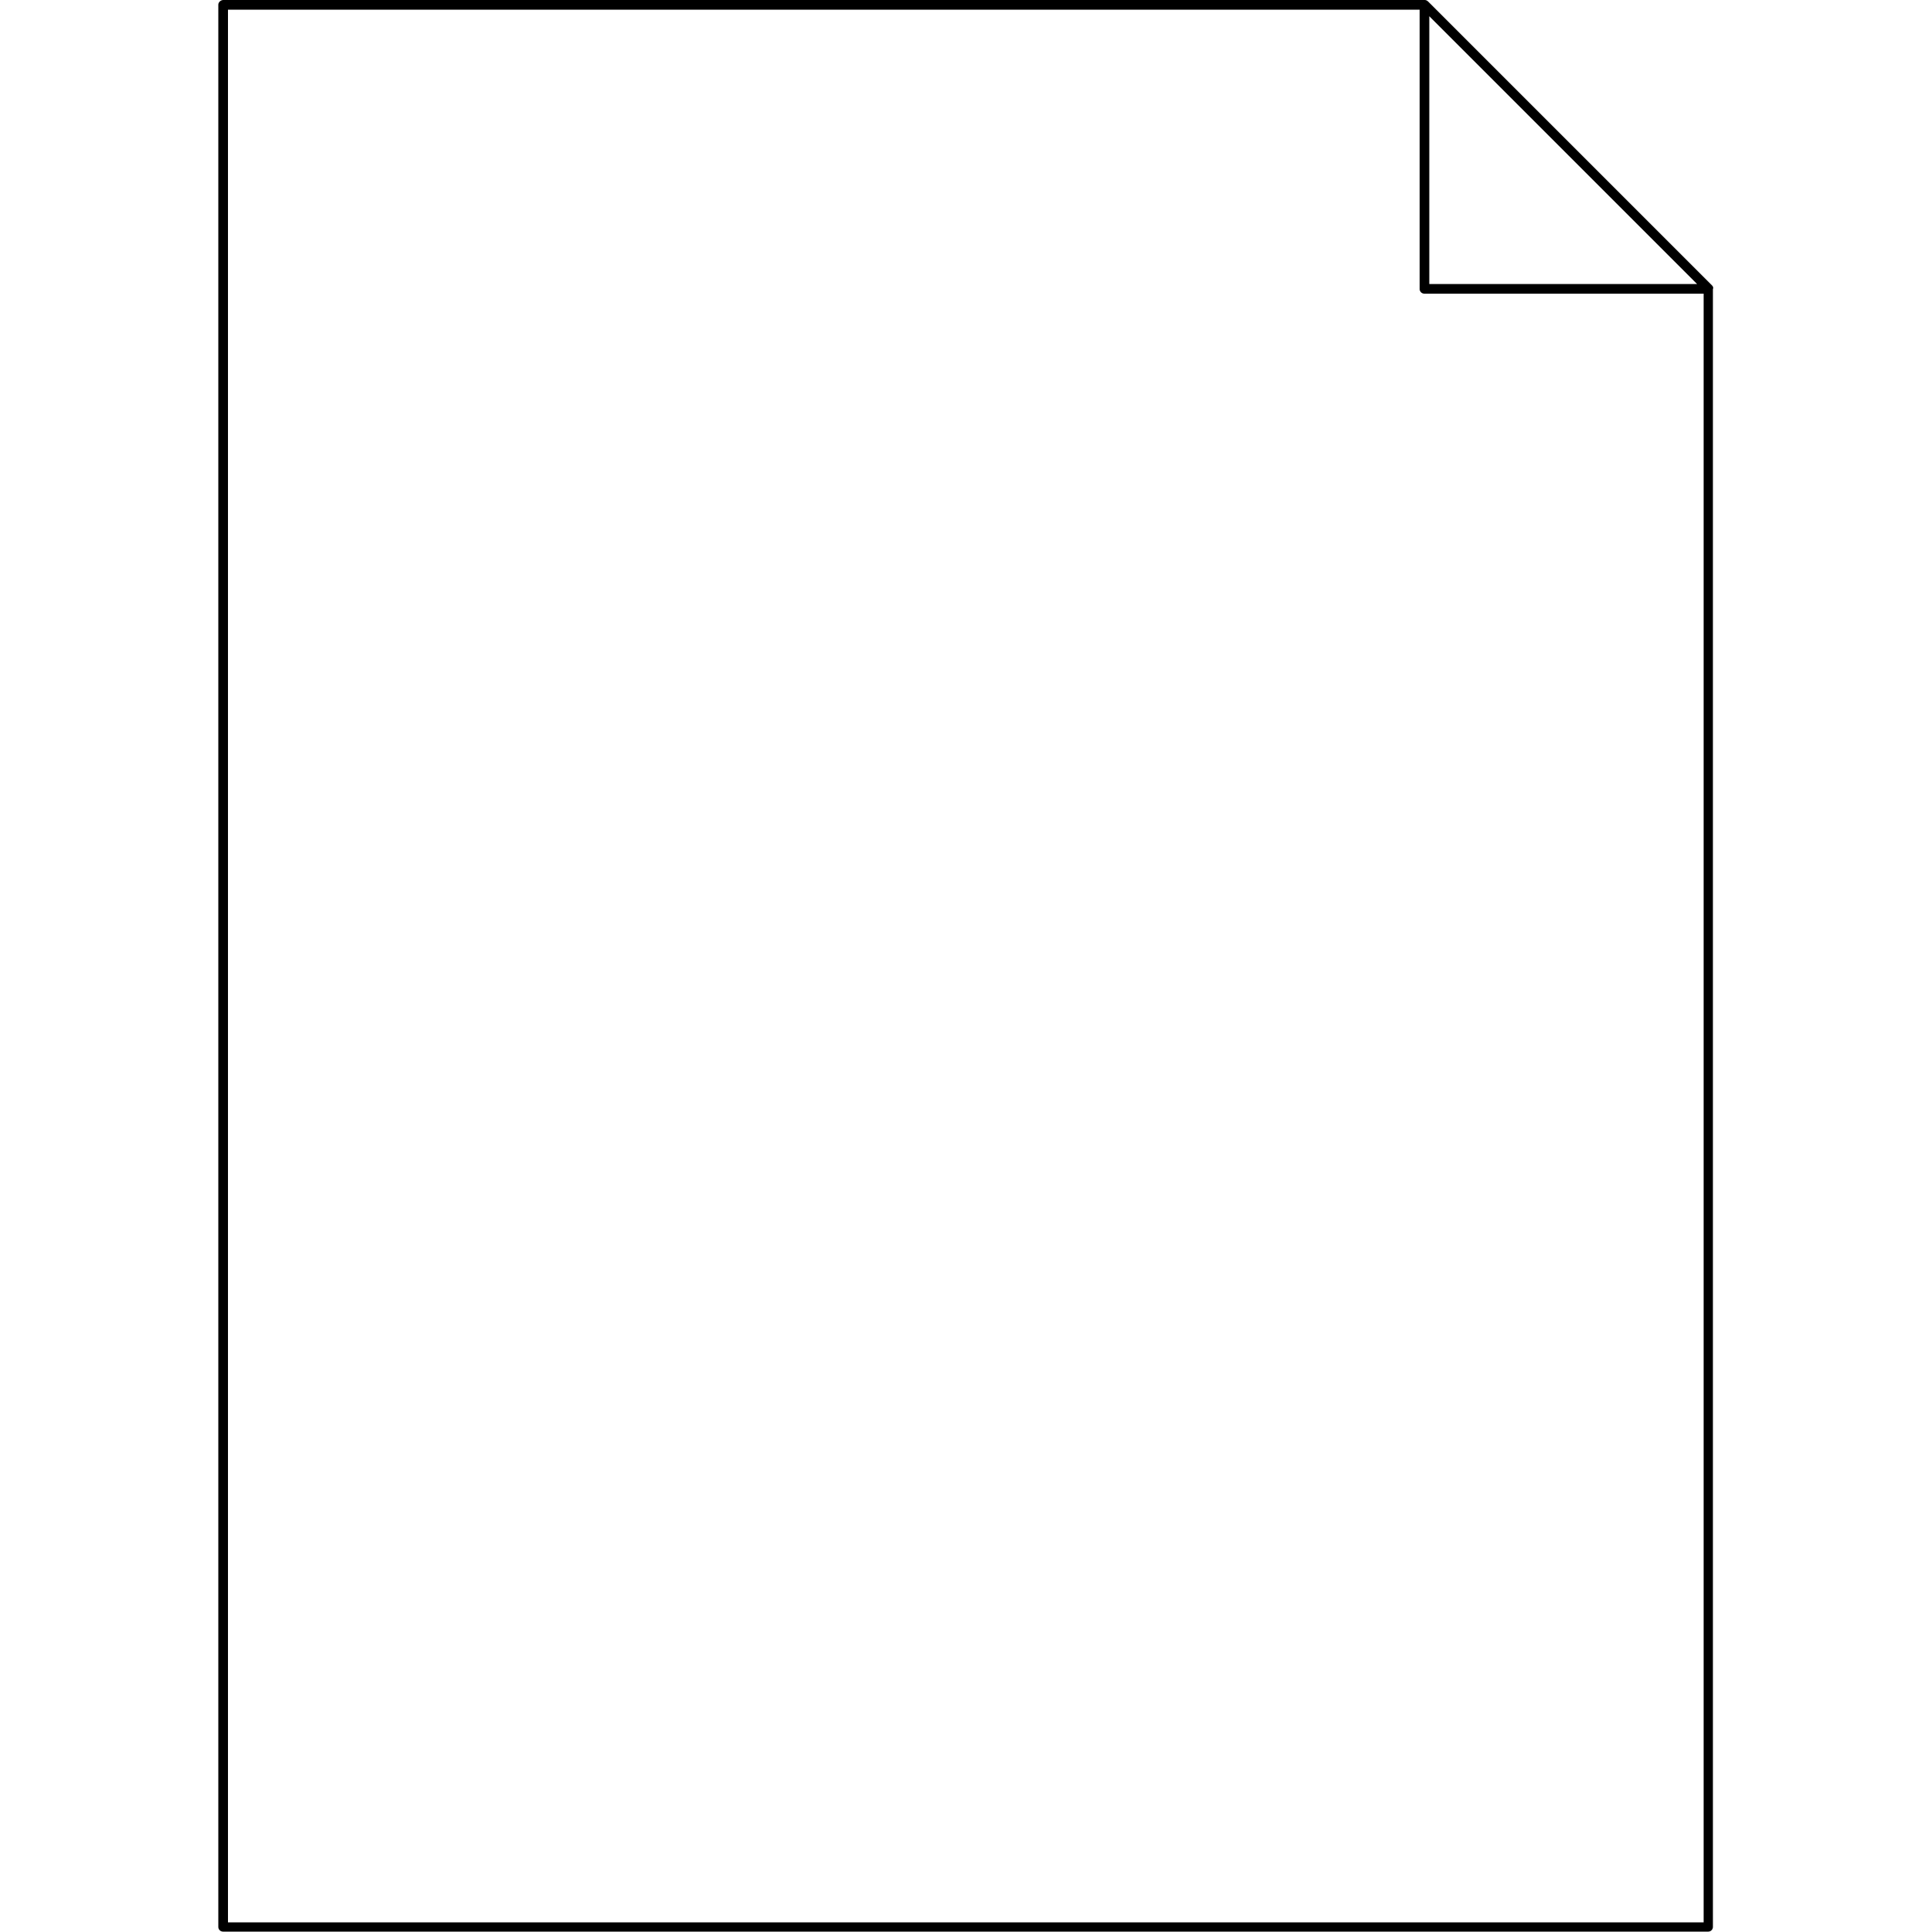
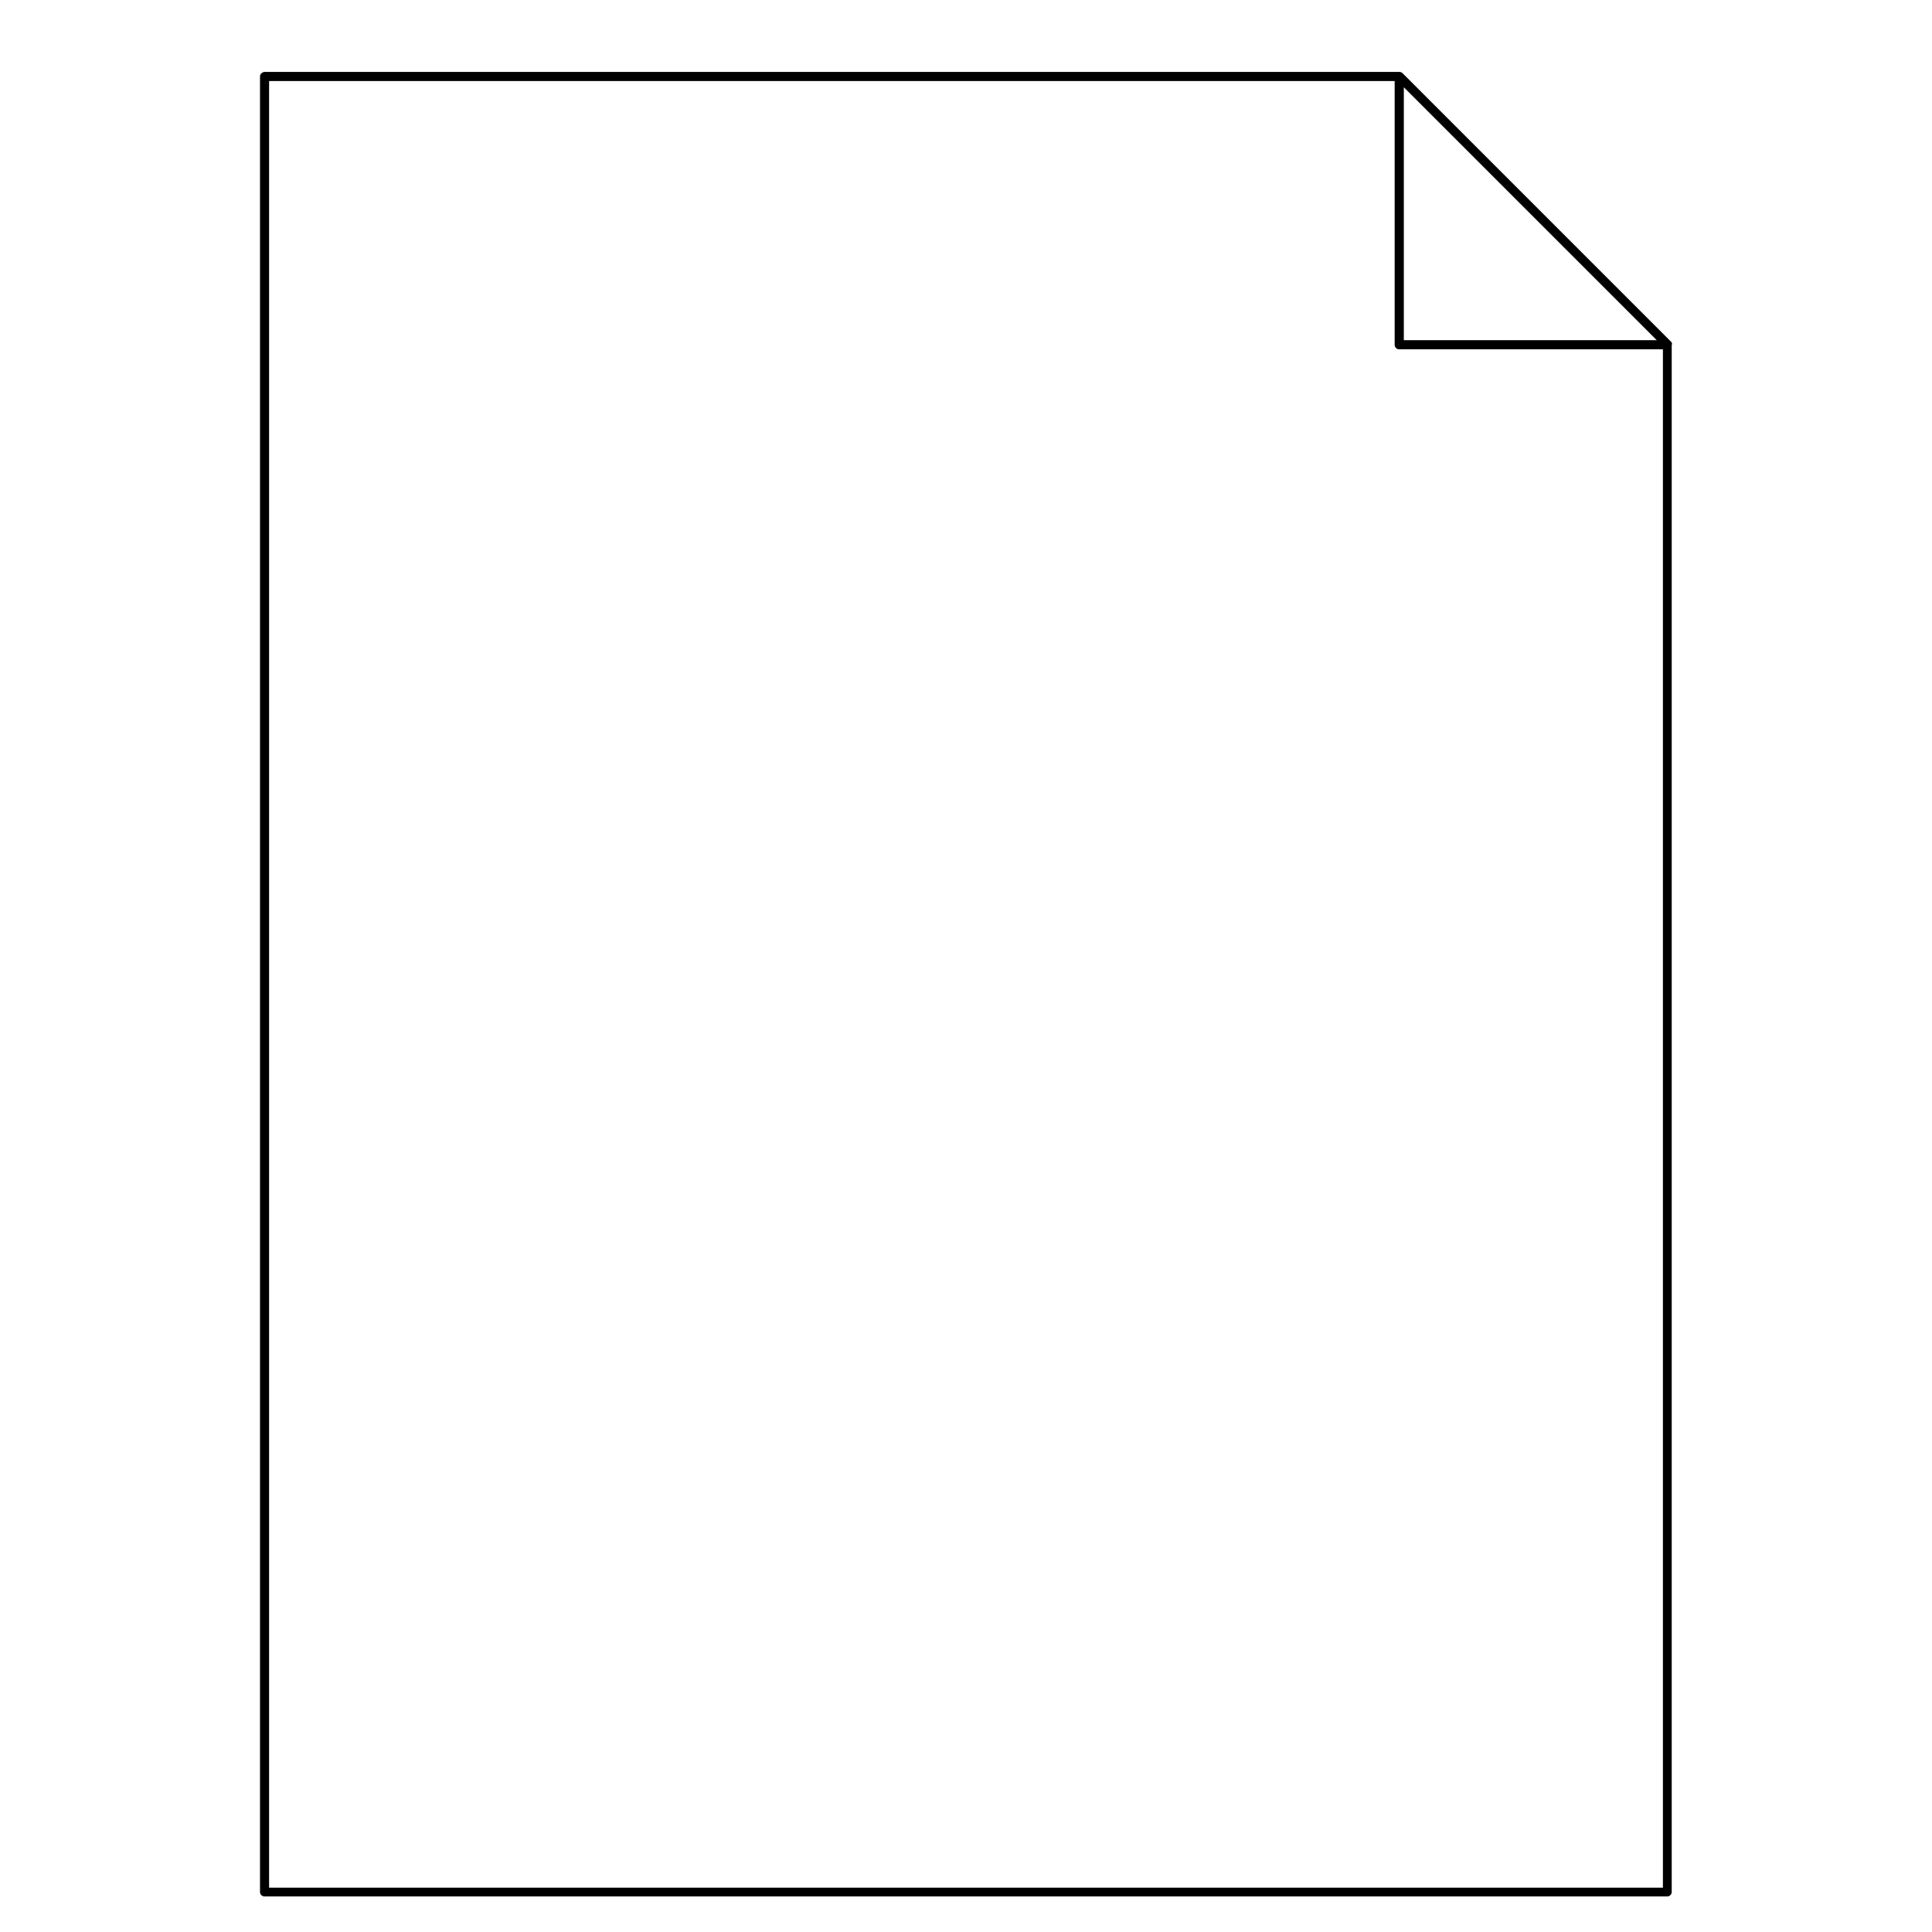
- <svg xmlns="http://www.w3.org/2000/svg" version="1.1" viewBox="0 0 50 50" xml:space="preserve">
-   <path d="M44.31,7.39l-7.35-7.35C36.93,0.01,36.9,0,36.87,0H5.78C5.71,0,5.65,0.06,5.65,0.12v49.75c0,0.07,0.06,0.12,0.12,0.12h38.44  c0.07,0,0.12-0.06,0.12-0.12V7.48C44.35,7.45,44.33,7.41,44.31,7.39z M43.92,7.35h-6.93V0.42L43.92,7.35z M5.9,49.75V0.25h30.84  v7.23c0,0.07,0.06,0.12,0.12,0.12h7.23v42.15H5.9z" />
+ <svg xmlns="http://www.w3.org/2000/svg" version="1.1" id="Capa_1" viewBox="0 0 50 50" xml:space="preserve">
+   <path d="M43.245,8.842l-6.942-6.943c-0.028-0.028-0.057-0.038-0.085-0.038H6.852c-0.066,0-0.123,0.057-0.123,0.113  v46.992c0,0.066,0.057,0.113,0.113,0.113H43.15c0.066,0,0.114-0.057,0.114-0.113V8.927C43.283,8.898,43.265,8.86,43.245,8.842z   M42.877,8.804h-6.546V2.258L42.877,8.804z M6.964,48.854V2.098h29.13v6.829c0,0.066,0.057,0.113,0.113,0.113h6.829v39.813H6.964z" />
</svg>
